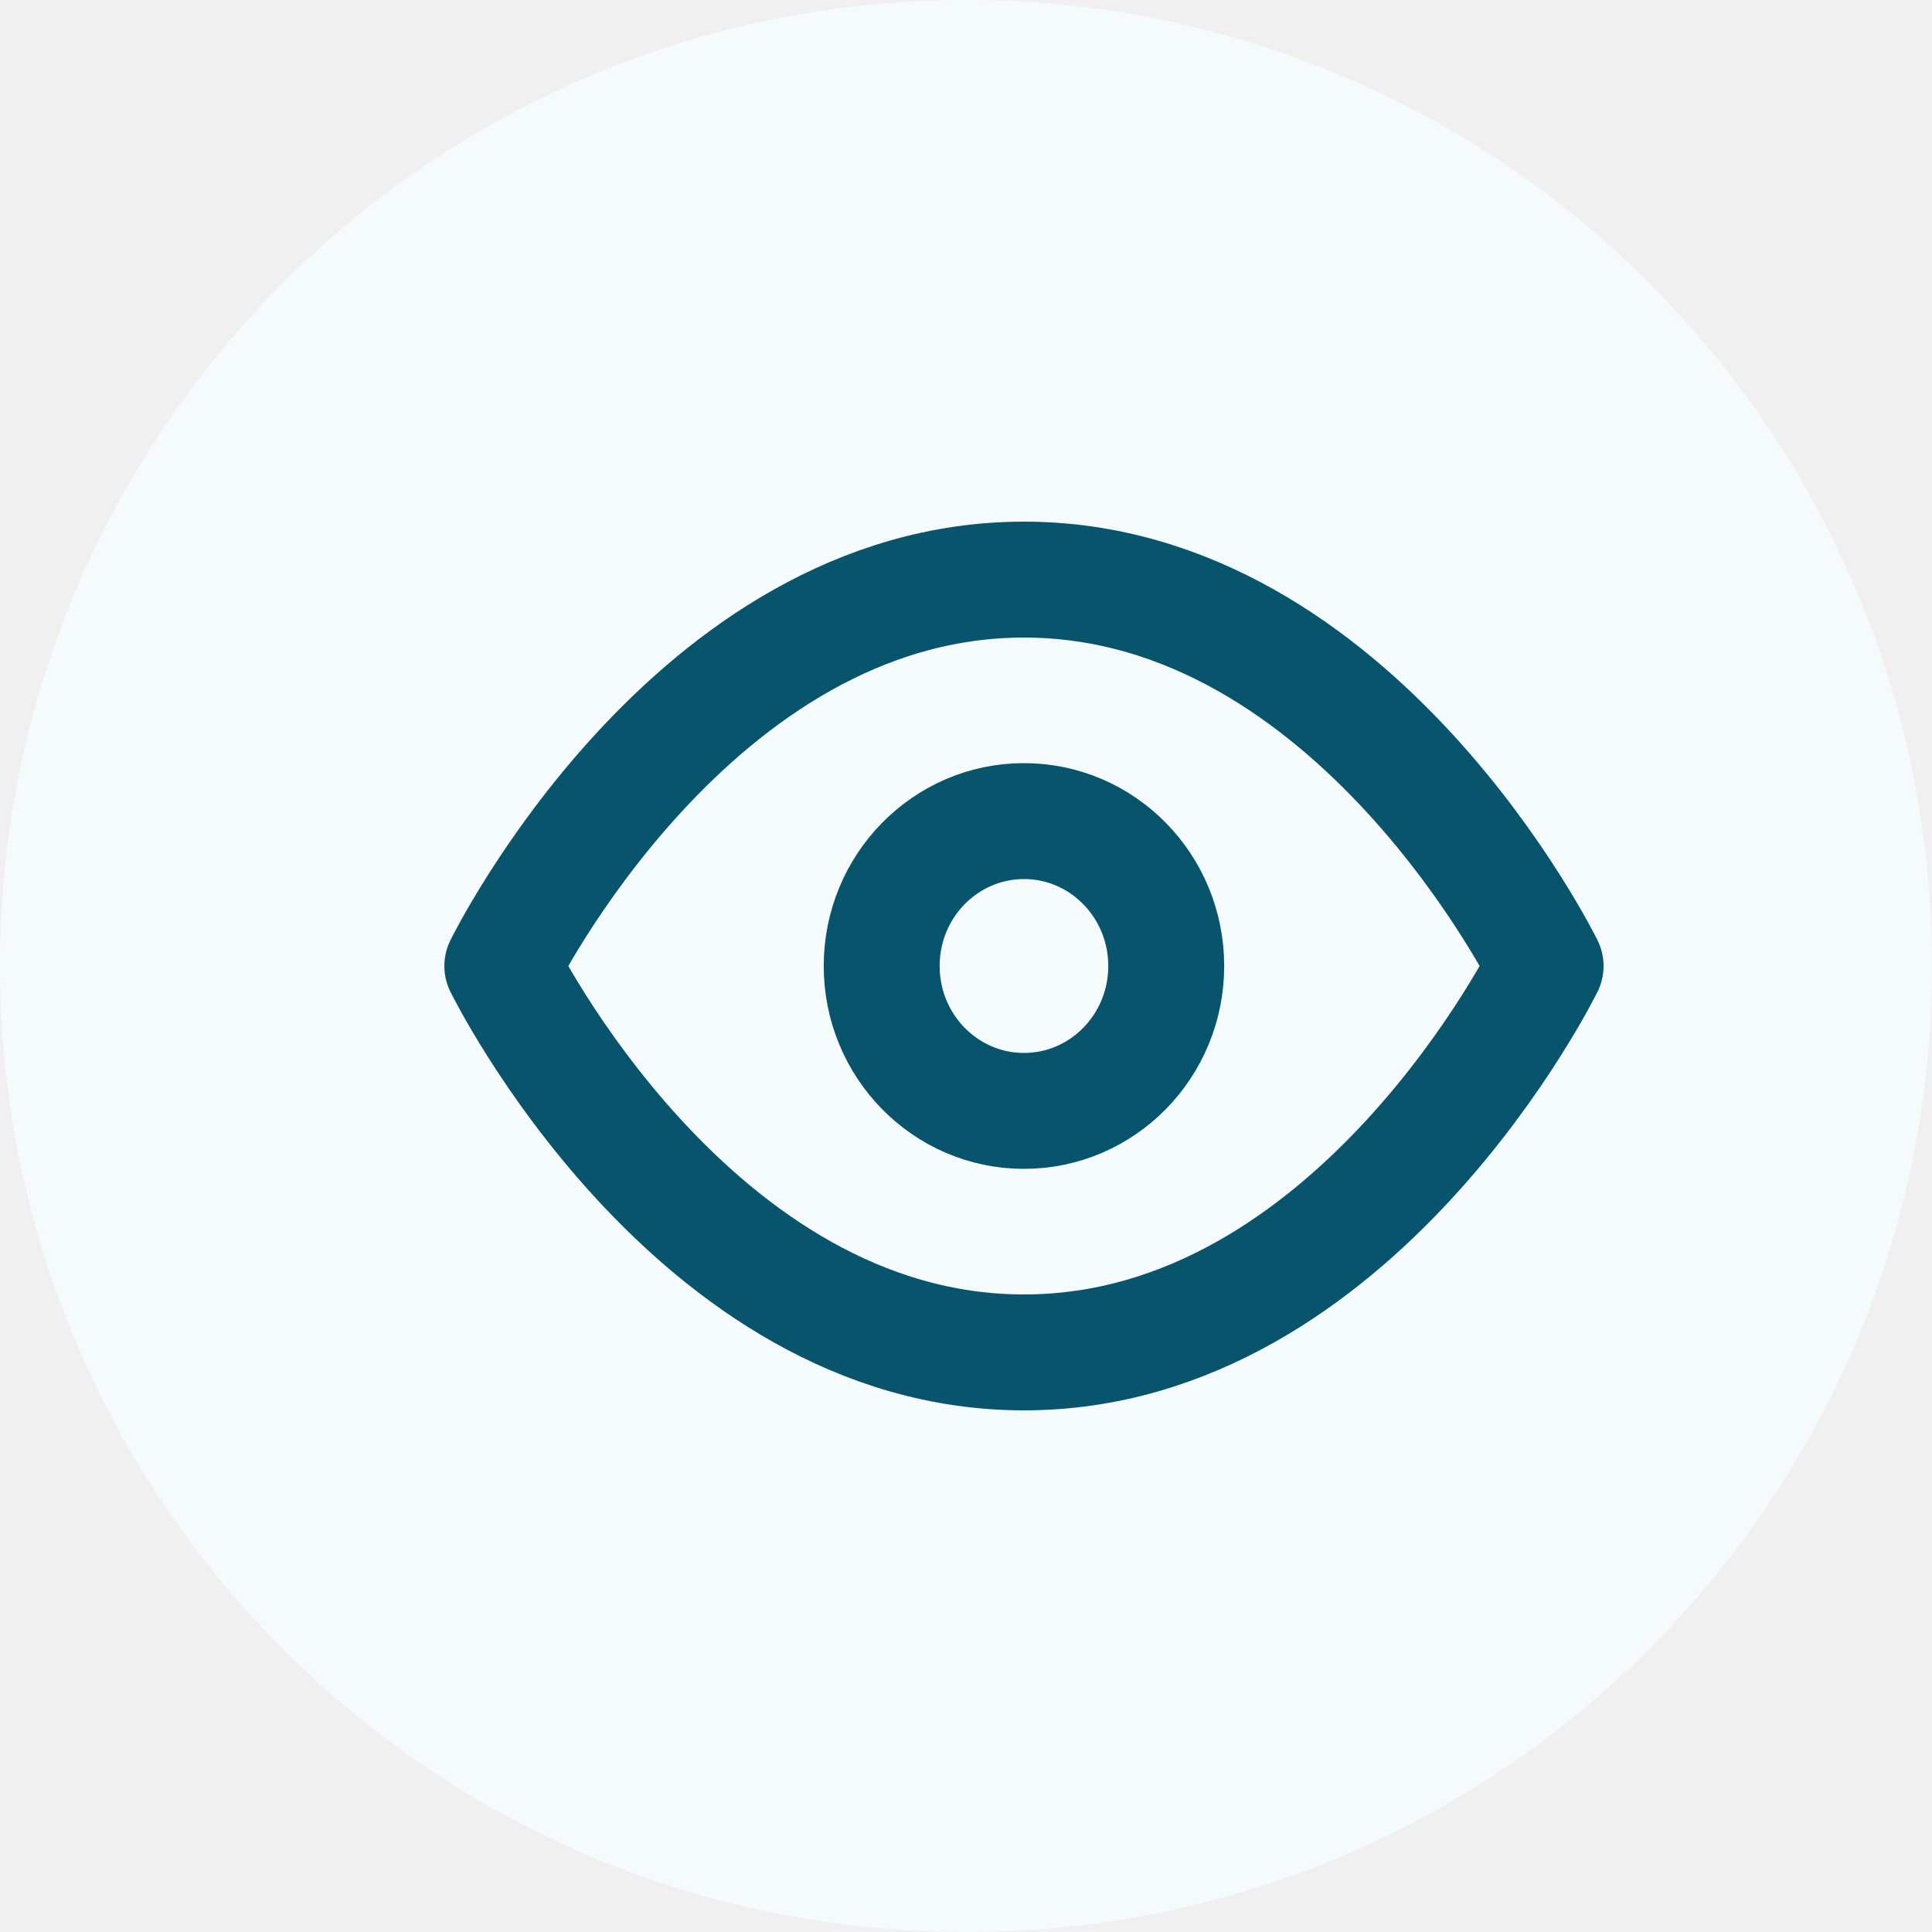
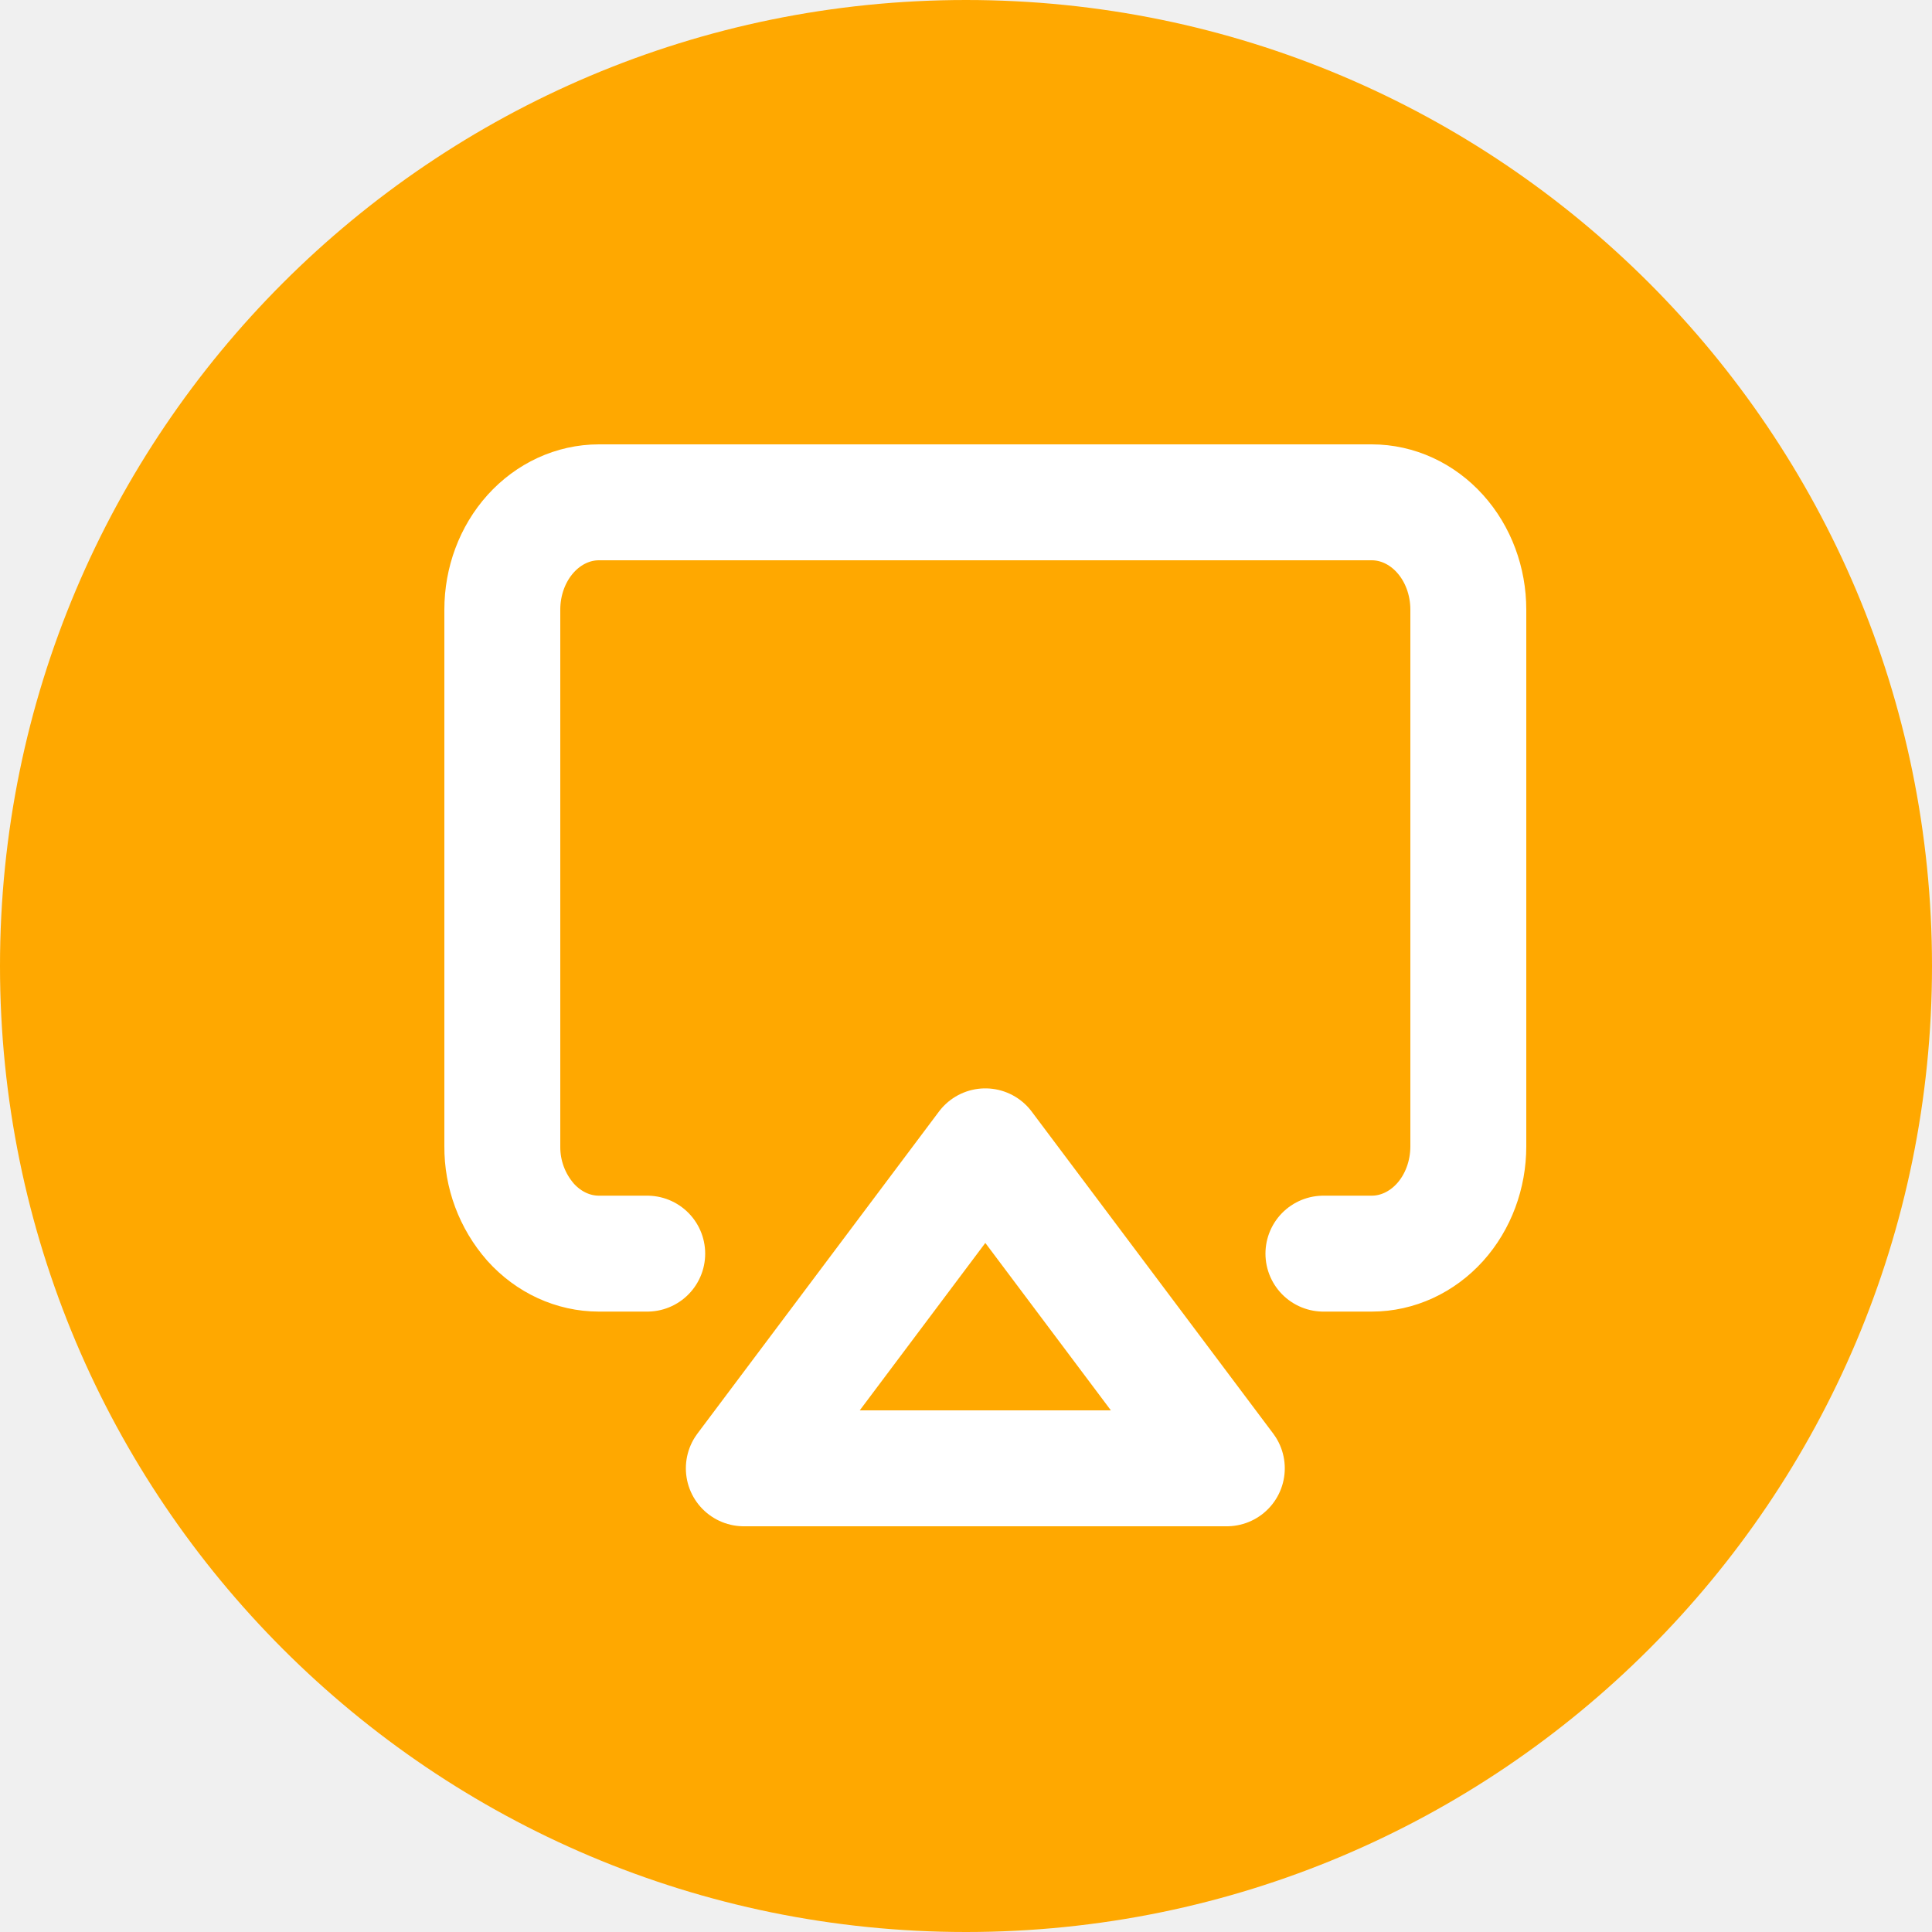
<svg xmlns="http://www.w3.org/2000/svg" width="50" height="50" fill="none">
-   <circle cx="25" cy="25" r="25" fill="#F5FBFC" />
-   <path d="M13 25s4.91-10 13.5-10S40 25 40 25s-4.91 10-13.5 10S13 25 13 25Z" stroke="#08546C" stroke-width="3" stroke-linecap="round" stroke-linejoin="round" />
-   <path d="M26.5 28.75c2.034 0 3.682-1.679 3.682-3.75 0-2.071-1.648-3.75-3.682-3.75-2.033 0-3.682 1.679-3.682 3.75 0 2.071 1.649 3.75 3.682 3.75Z" stroke="#08546C" stroke-width="3" stroke-linecap="round" stroke-linejoin="round" />
+   <circle cx="25" cy="25" r="25" fill="#FFA800" />
+   <path d="M16.75 32.444H15.5c-.663 0-1.299-.292-1.768-.813A2.942 2.942 0 0 1 13 29.667v-13.89c0-.736.263-1.442.732-1.963.47-.521 1.105-.814 1.768-.814h20c.663 0 1.299.293 1.768.814.469.52.732 1.227.732 1.964v13.889c0 .736-.263 1.443-.732 1.964-.47.52-1.105.813-1.768.813h-1.25" stroke="#fff" stroke-width="3" stroke-linecap="round" stroke-linejoin="round" />
+   <path d="M25.5 29.667 31.75 38h-12.5l6.25-8.333Z" stroke="#fff" stroke-width="3" stroke-linecap="round" stroke-linejoin="round" />
</svg>
